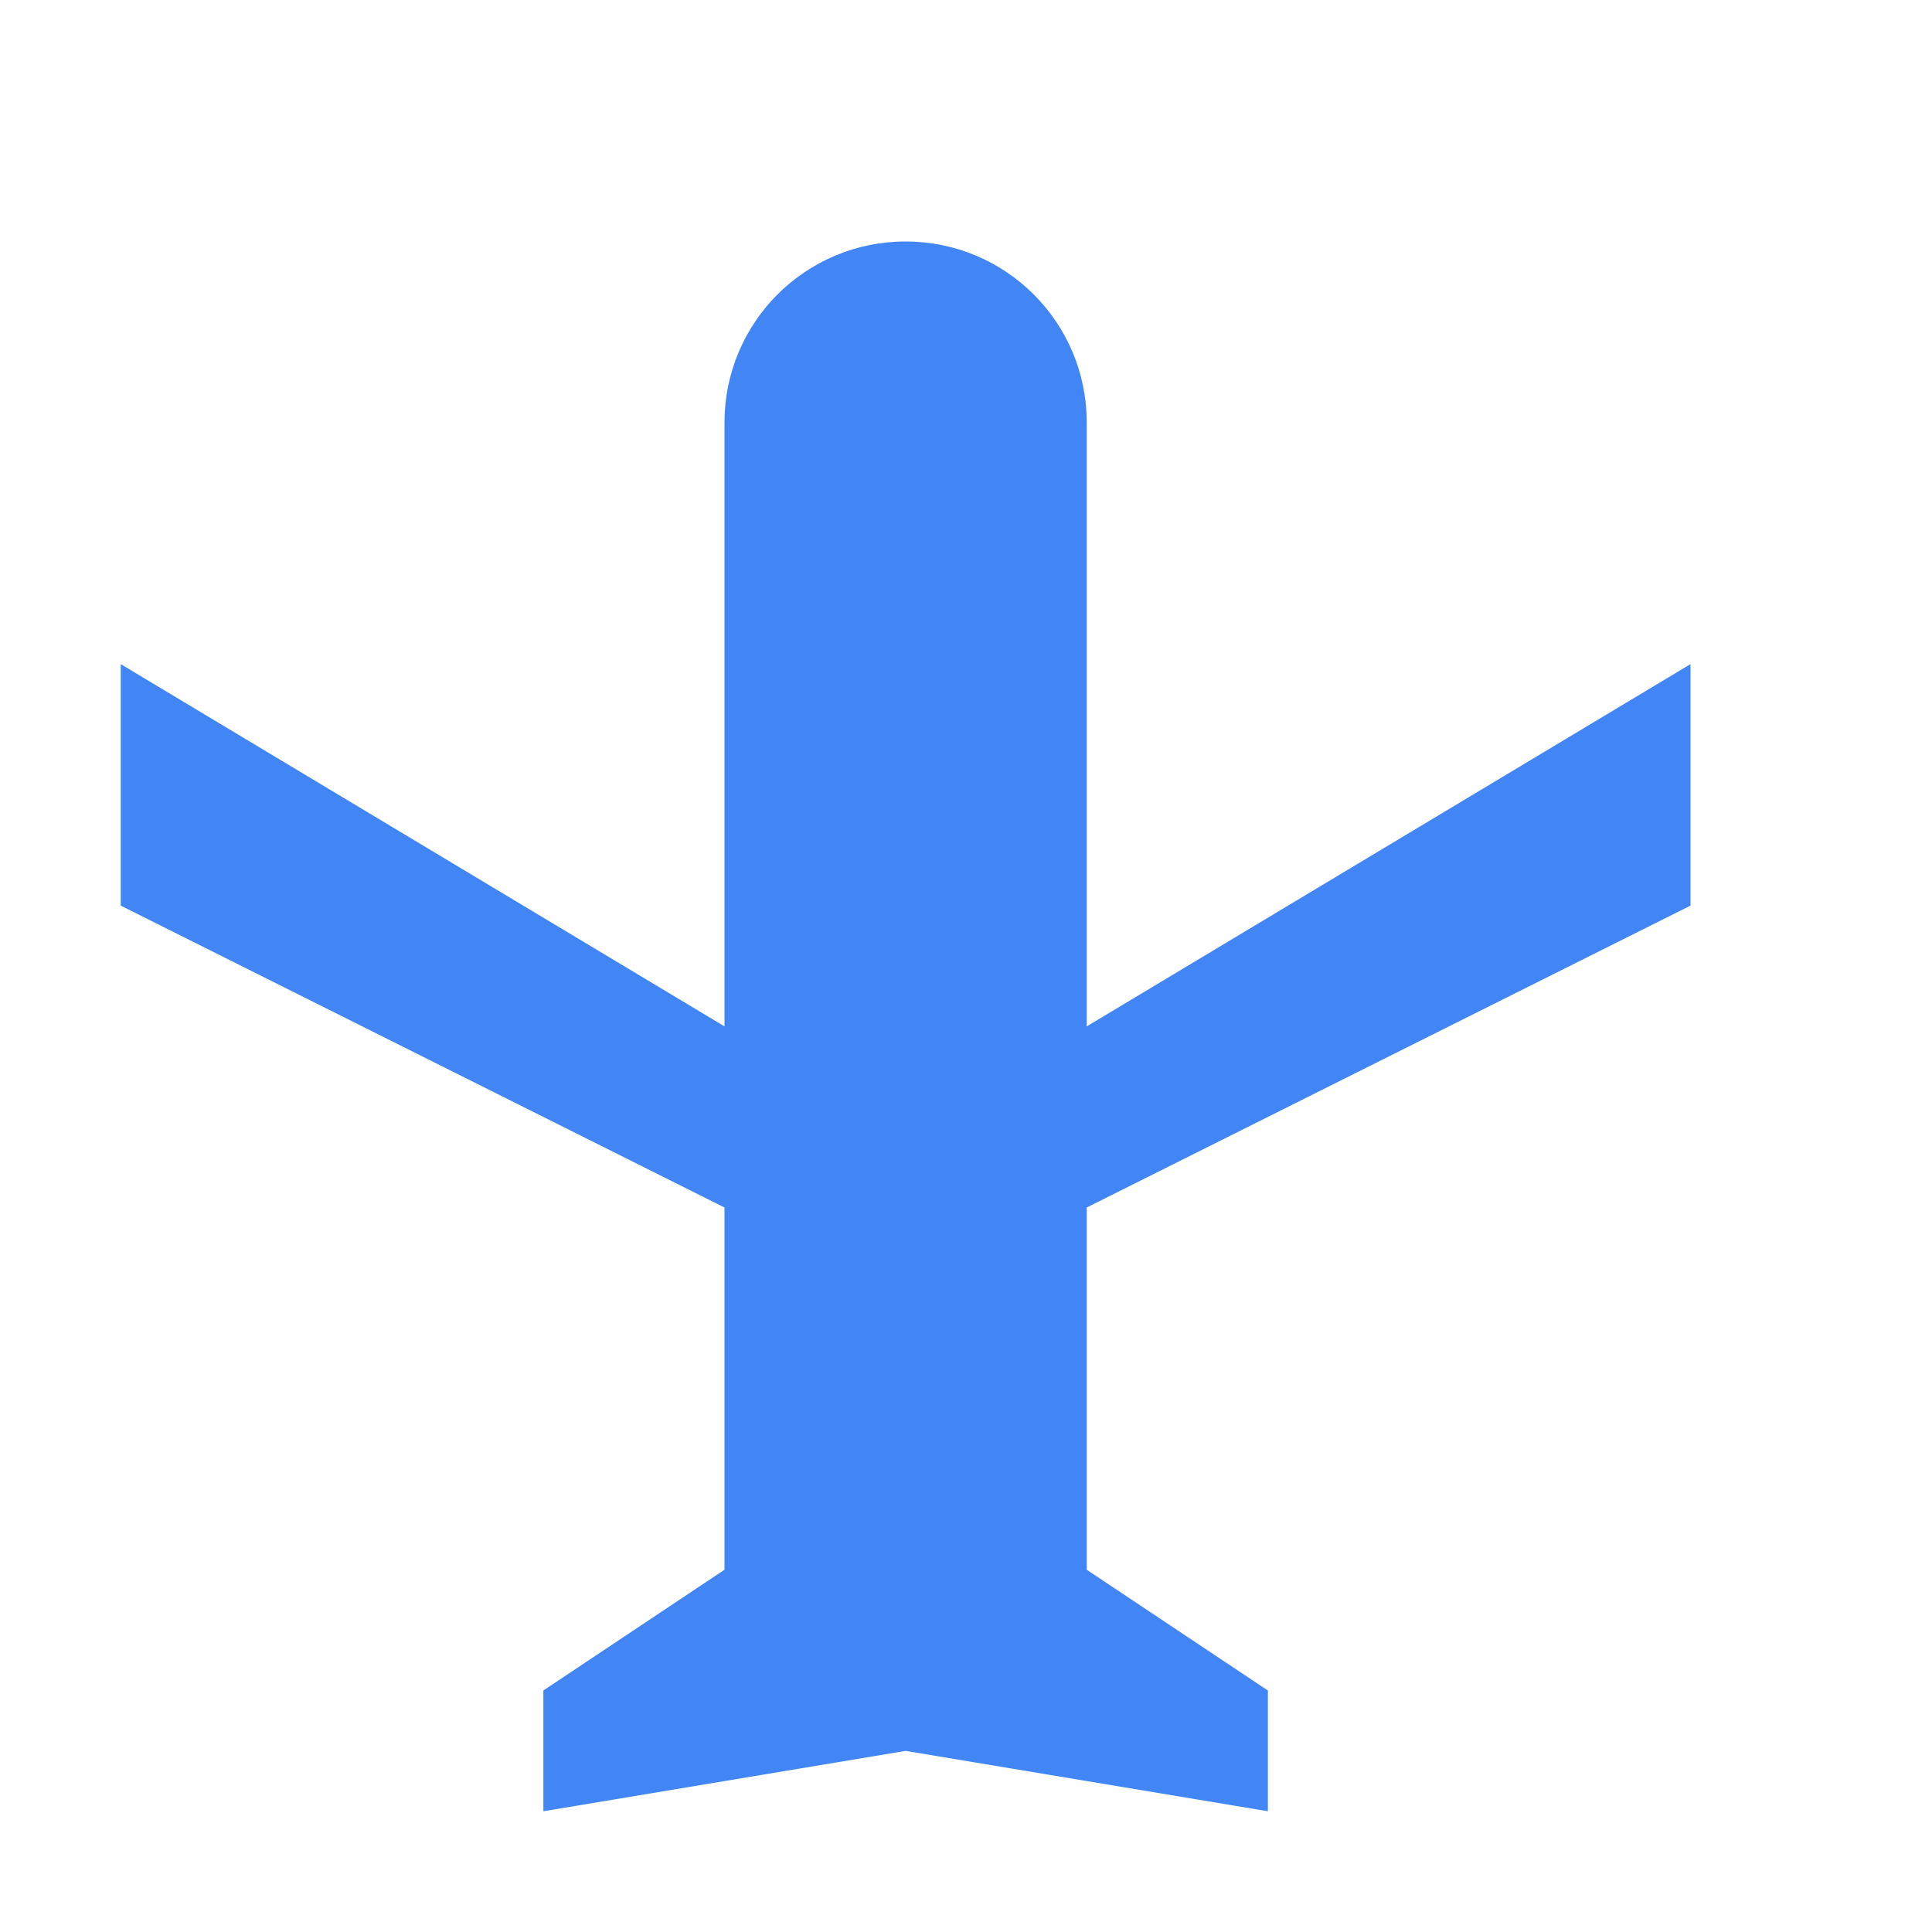
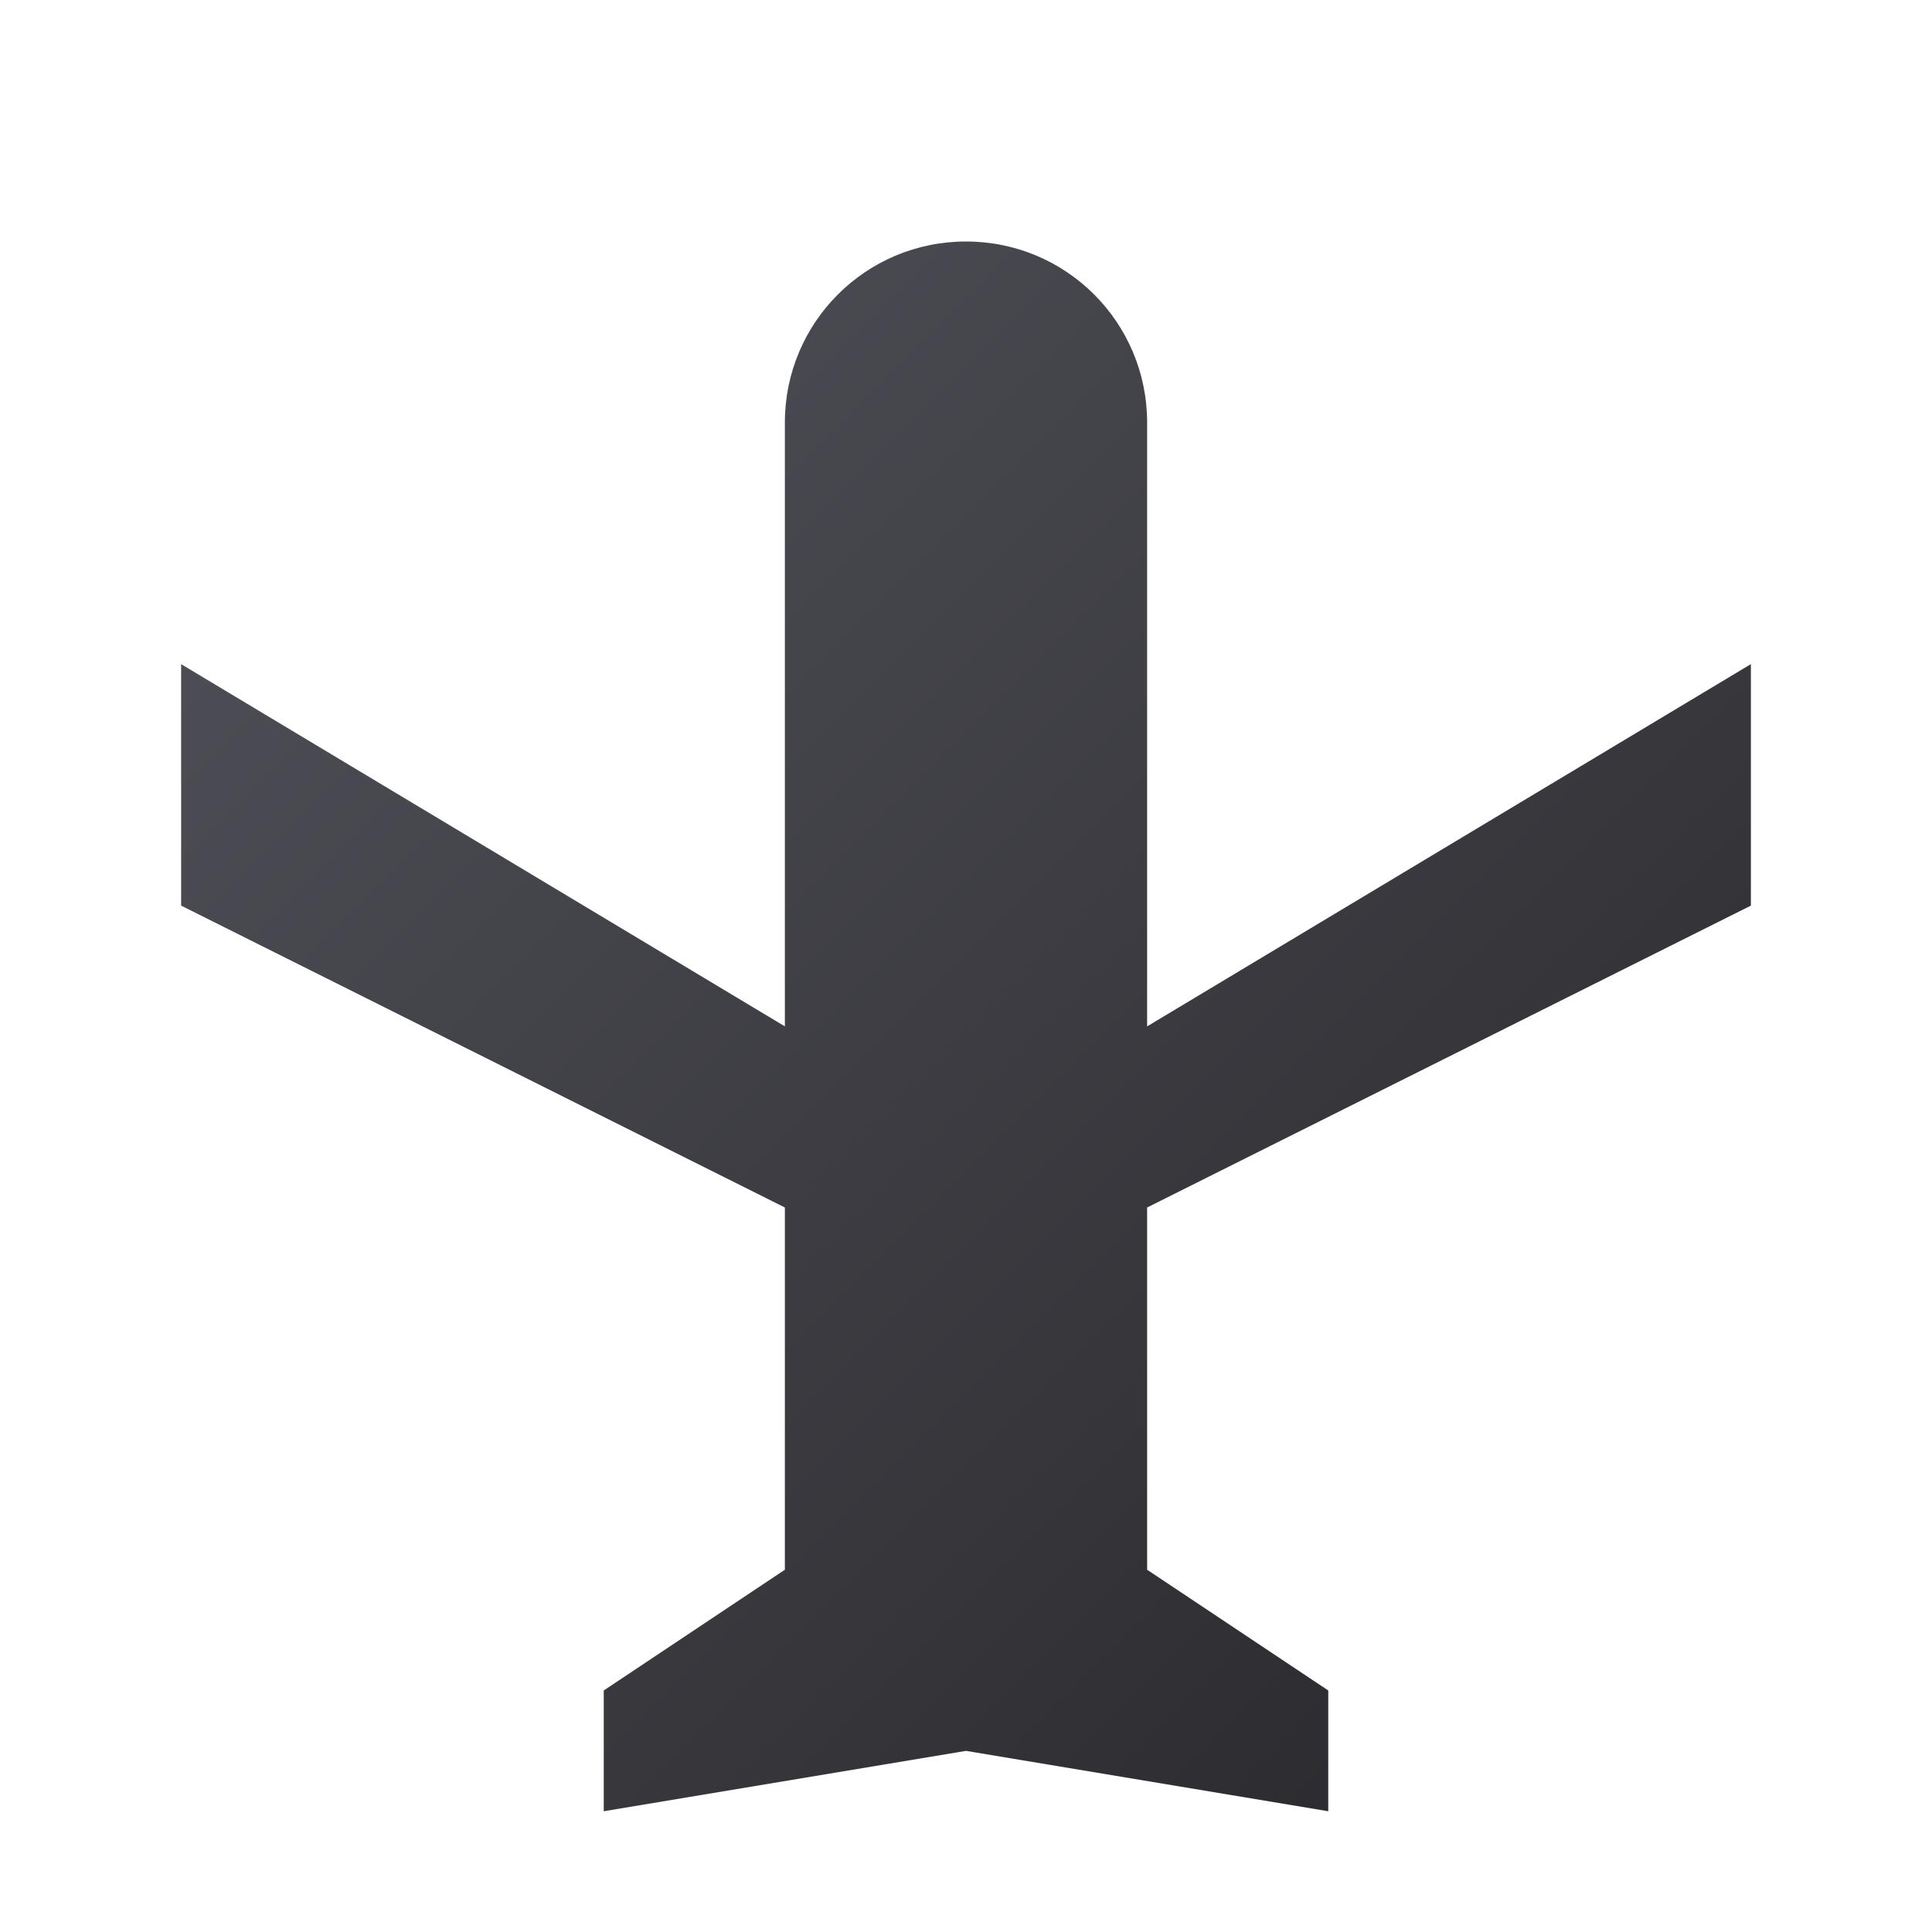
<svg xmlns="http://www.w3.org/2000/svg" width="16" height="16" viewBox="0 0 16 16" fill="none">
-   <path d="M14 5.5L9 8.5V3.5C9 2.67 8.33 2 7.5 2C6.67 2 6 2.67 6 3.5V8.5L1 5.5V7.5L6 10V13L4.5 14V15L7.5 14.5L10.5 15V14L9 13V10L14 7.5V5.5Z" fill="#4285F4" />
+   <path d="M14.5 5.5L9.5 8.5V3.5C9.5 2.67 8.83 2 8 2C7.17 2 6.5 2.67 6.5 3.5V8.5L1.5 5.5V7.5L6.5 10V13L5 14V15L8 14.5L11 15V14L9.5 13V10L14.5 7.5V5.5Z" fill="url(#flight-gradient)" />
+   <defs>
+     <linearGradient id="flight-gradient" x1="1.5" y1="2" x2="14.5" y2="15" gradientUnits="userSpaceOnUse">
+       <stop stop-color="#52525B" />
+       <stop offset="1" stop-color="#27272A" />
+     </linearGradient>
+   </defs>
</svg>
